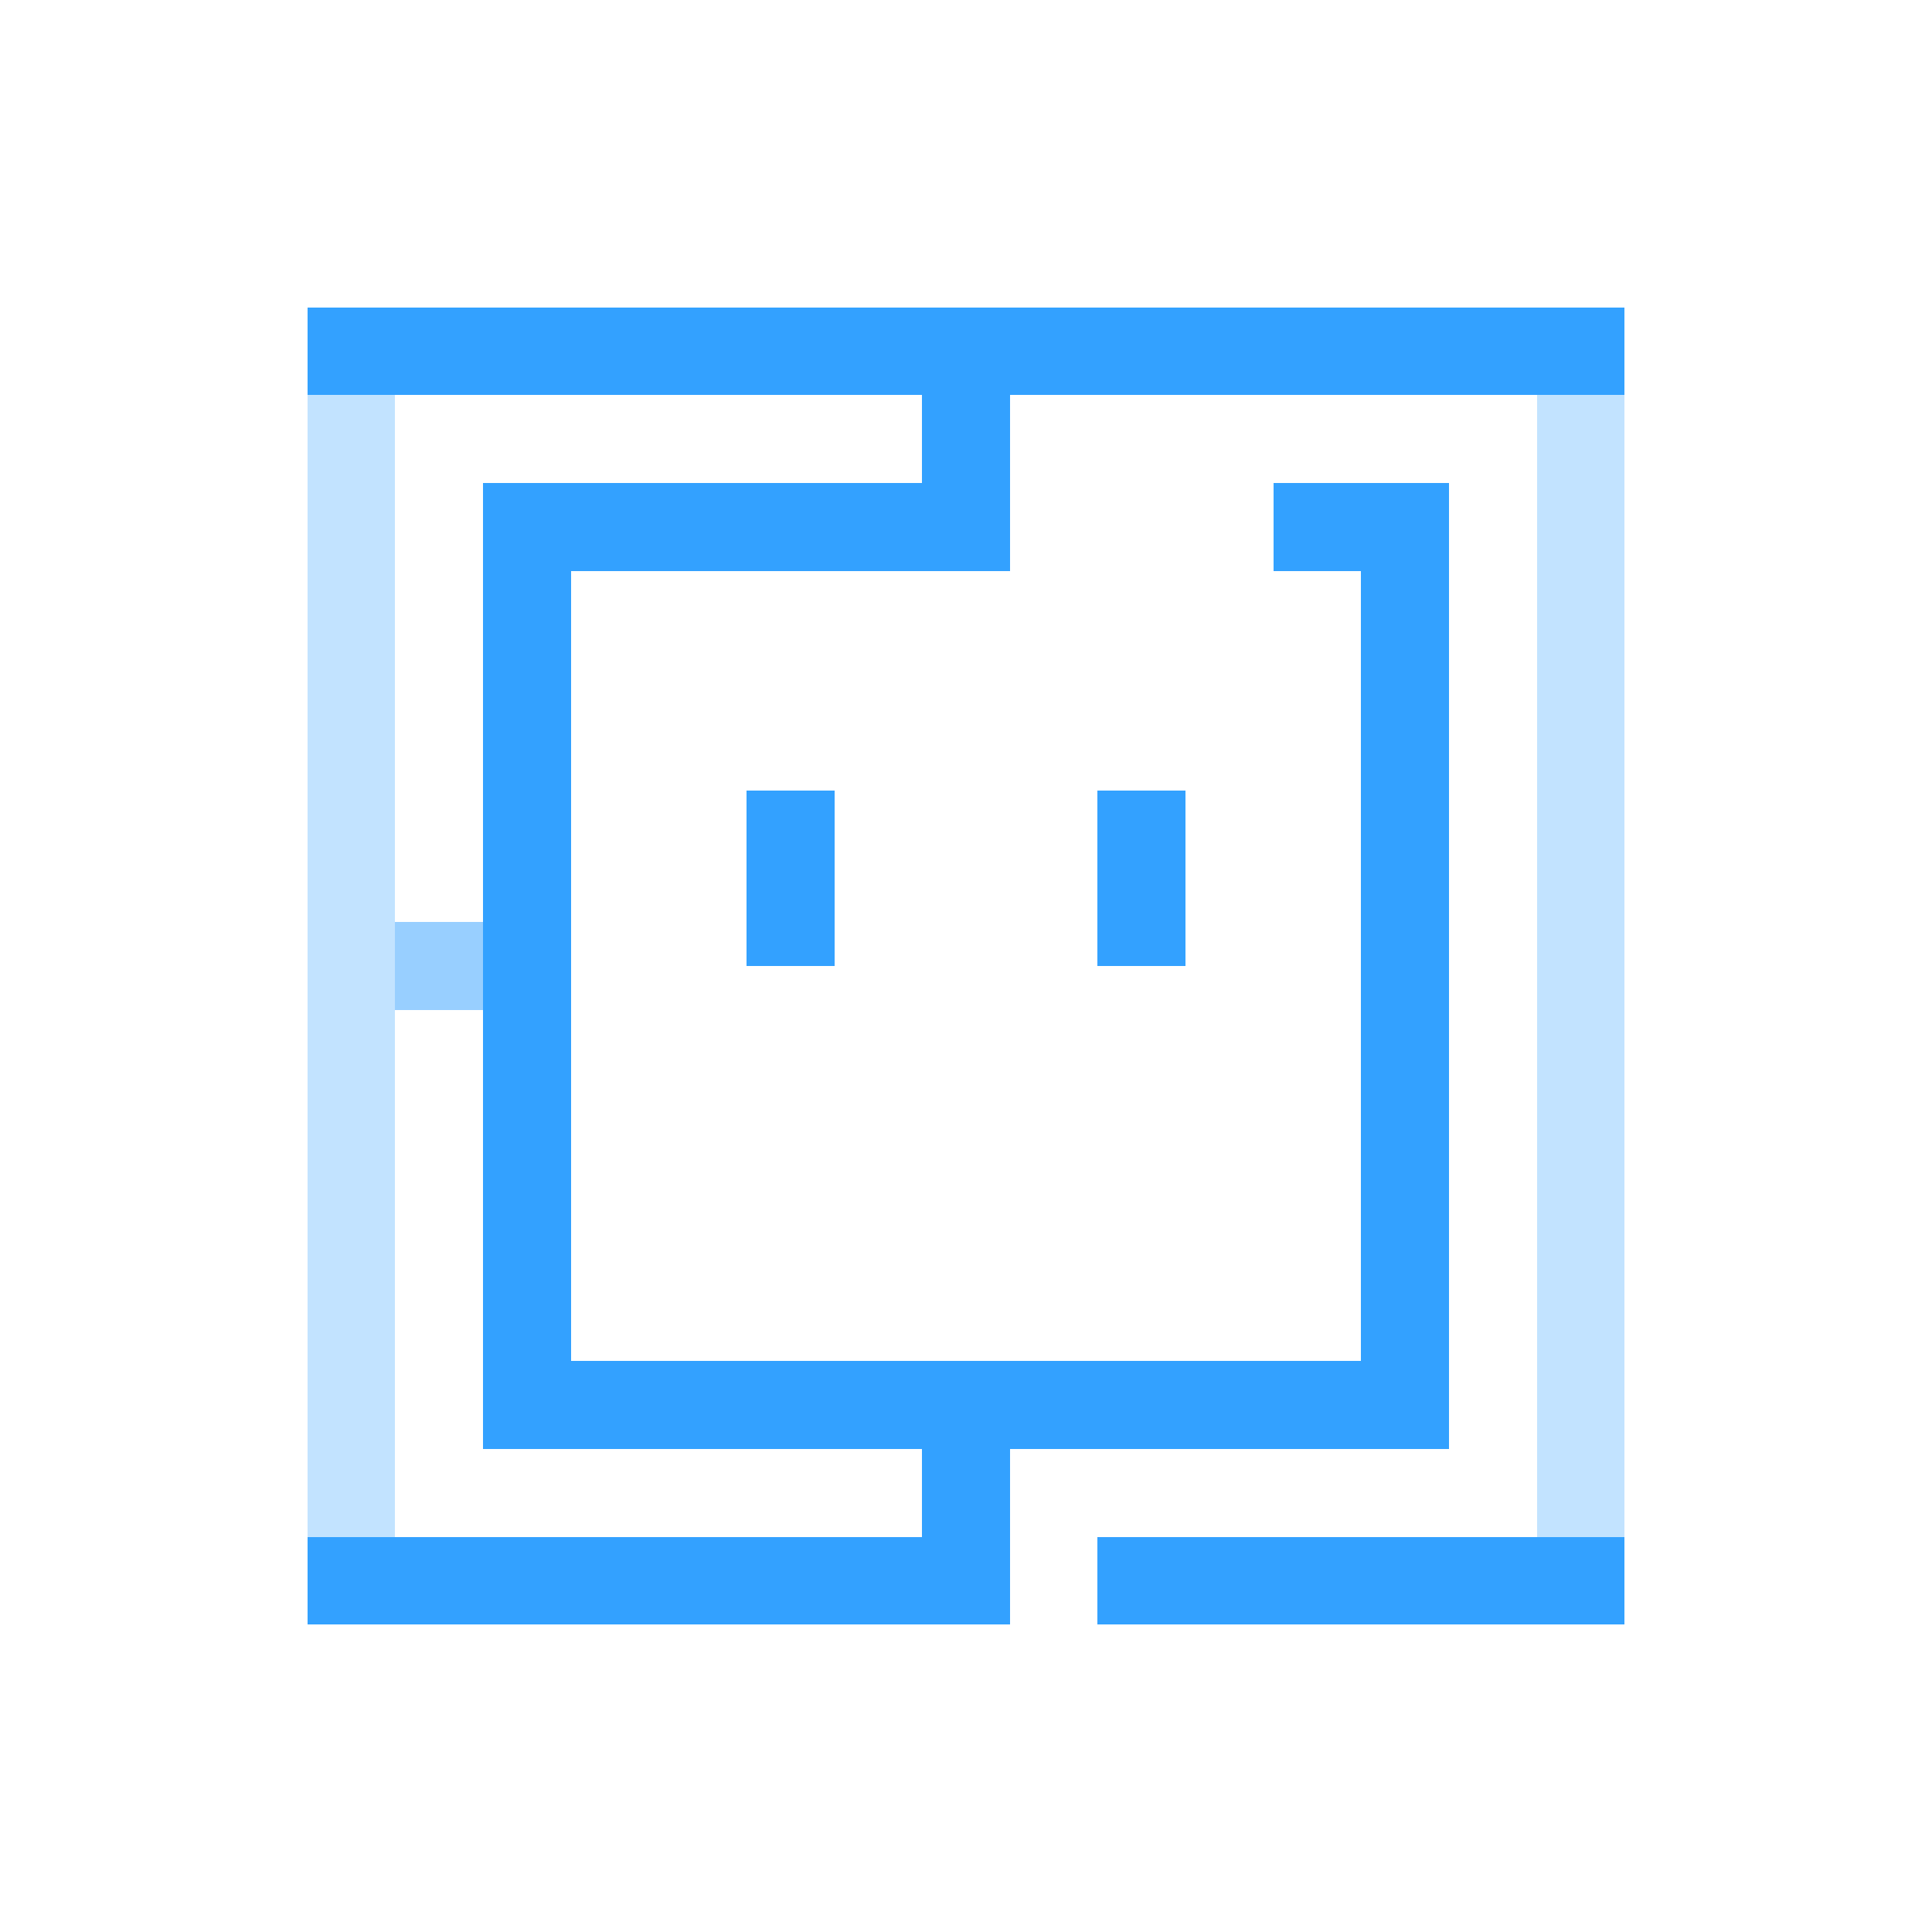
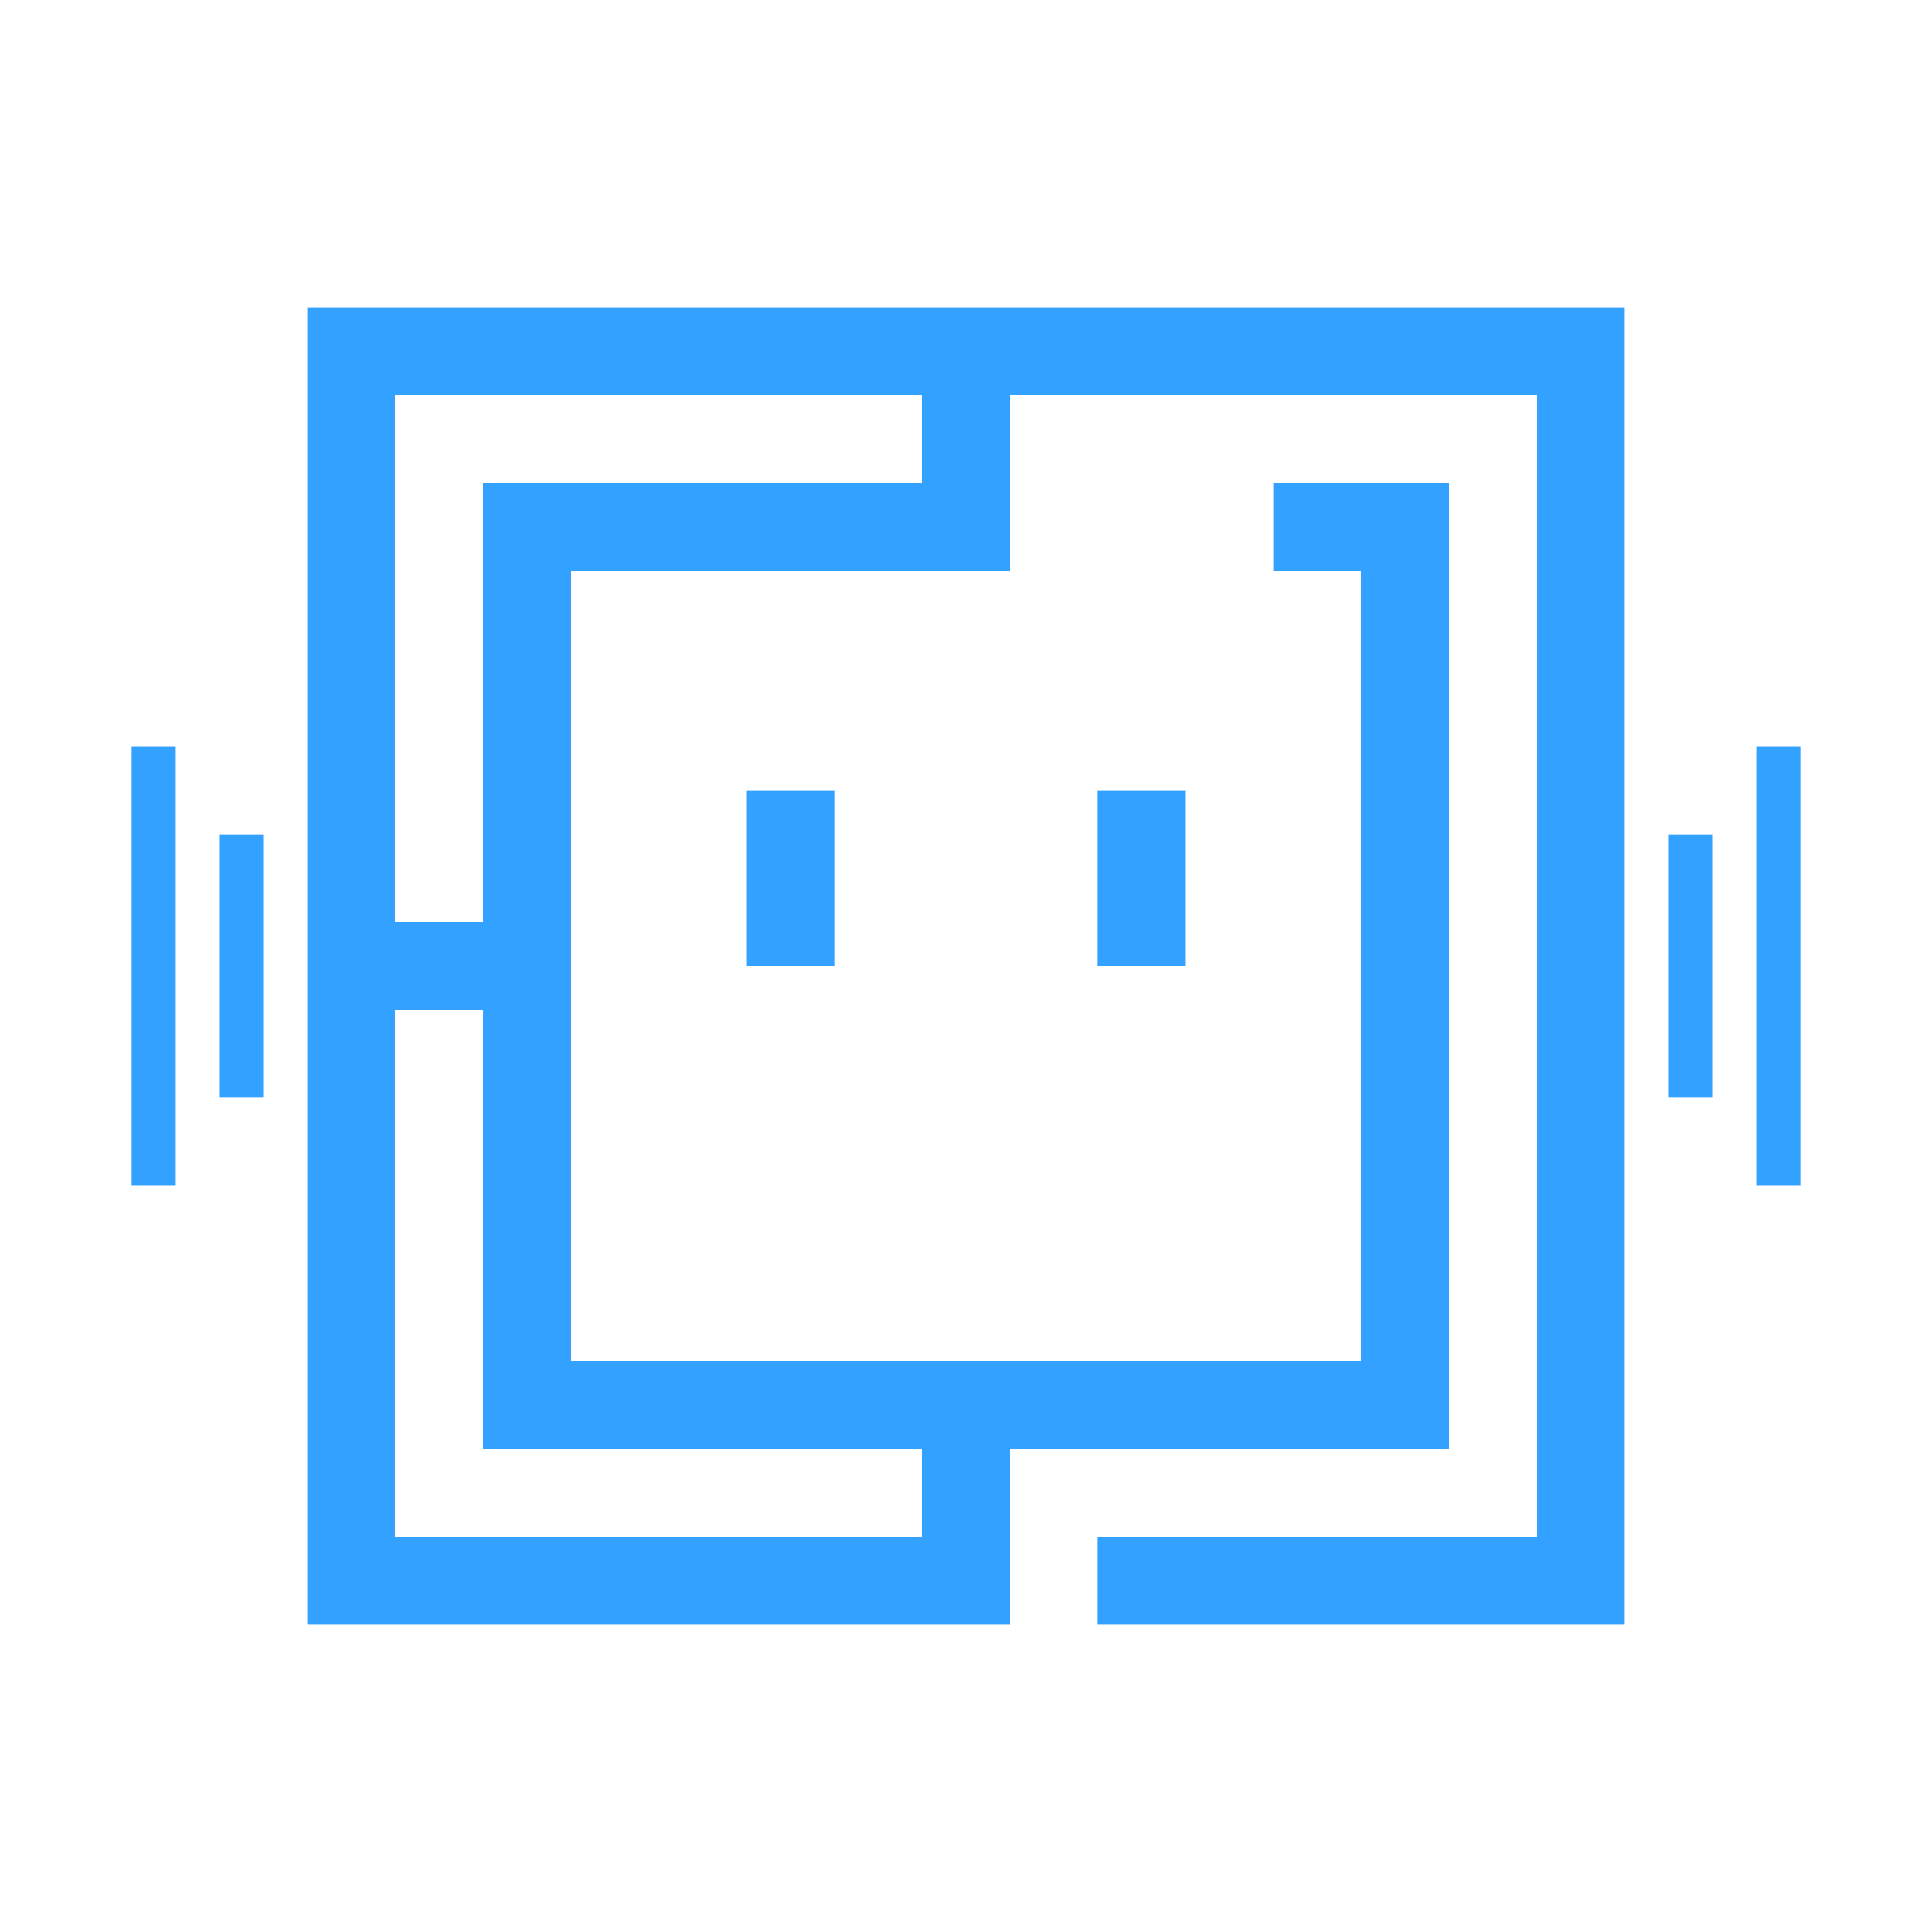
<svg xmlns="http://www.w3.org/2000/svg" viewBox="0 0 440 440" width="88" height="88" fill="#33a1ff" shape-rendering="crispEdges" role="img" aria-label="Omi is listening">
+   <rect x="70" y="70" width="300" height="20" />
+   <rect x="70" y="90" width="20" height="260" />
+   <rect x="350" y="90" width="20" height="260" />
+   <rect x="70" y="350" width="160" height="20" />
+   <rect x="250" y="350" width="120" height="20" />
  <rect x="210" y="90" width="20" height="20" />
-   <rect x="210" y="330" width="20" height="20" />
-   <rect x="90" y="210" width="20" height="20" opacity="0.505" />
  <rect x="110" y="110" width="120" height="20" />
  <rect x="290" y="110" width="40" height="20" />
-   <rect x="110" y="310" width="220" height="20" />
  <rect x="110" y="130" width="20" height="180" />
  <rect x="310" y="130" width="20" height="180" />
-   <rect x="70" y="70" width="300" height="20" />
-   <rect x="70" y="350" width="160" height="20" />
-   <rect x="250" y="350" width="120" height="20" />
-   <rect x="70" y="90" width="20" height="260" opacity="0.3" />
-   <rect x="350" y="90" width="20" height="260" opacity="0.3" />
+   <rect x="110" y="310" width="220" height="20" />
+   <rect x="90" y="210" width="20" height="20" />
+   <rect x="210" y="330" width="20" height="20" />
  <rect x="170" y="180" width="20" height="40" />
  <rect x="250" y="180" width="20" height="40" />
+   <rect x="50" y="190" width="10" height="60" />
+   <rect x="30" y="170" width="10" height="100" />
+   <rect x="380" y="190" width="10" height="60" />
+   <rect x="400" y="170" width="10" height="100" />
</svg>
